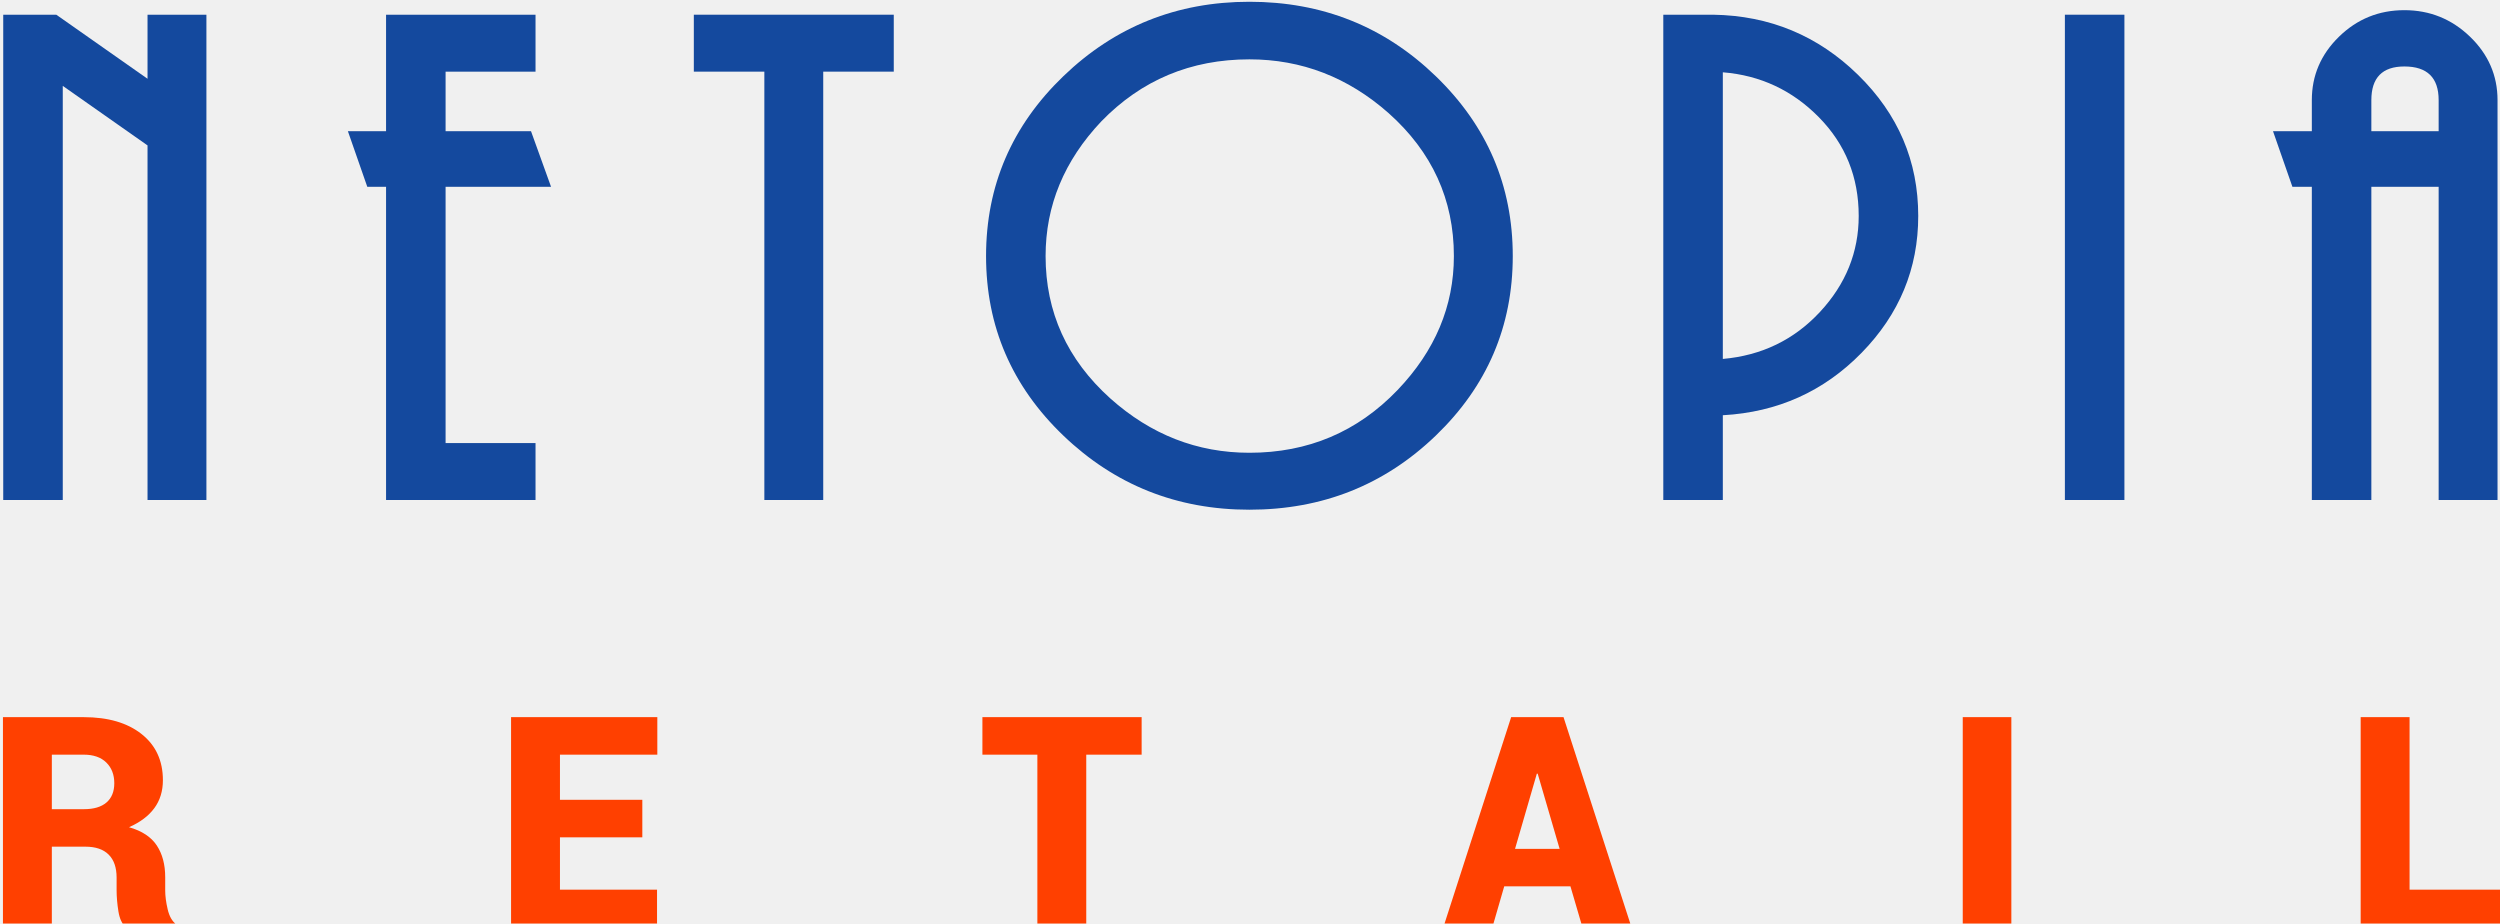
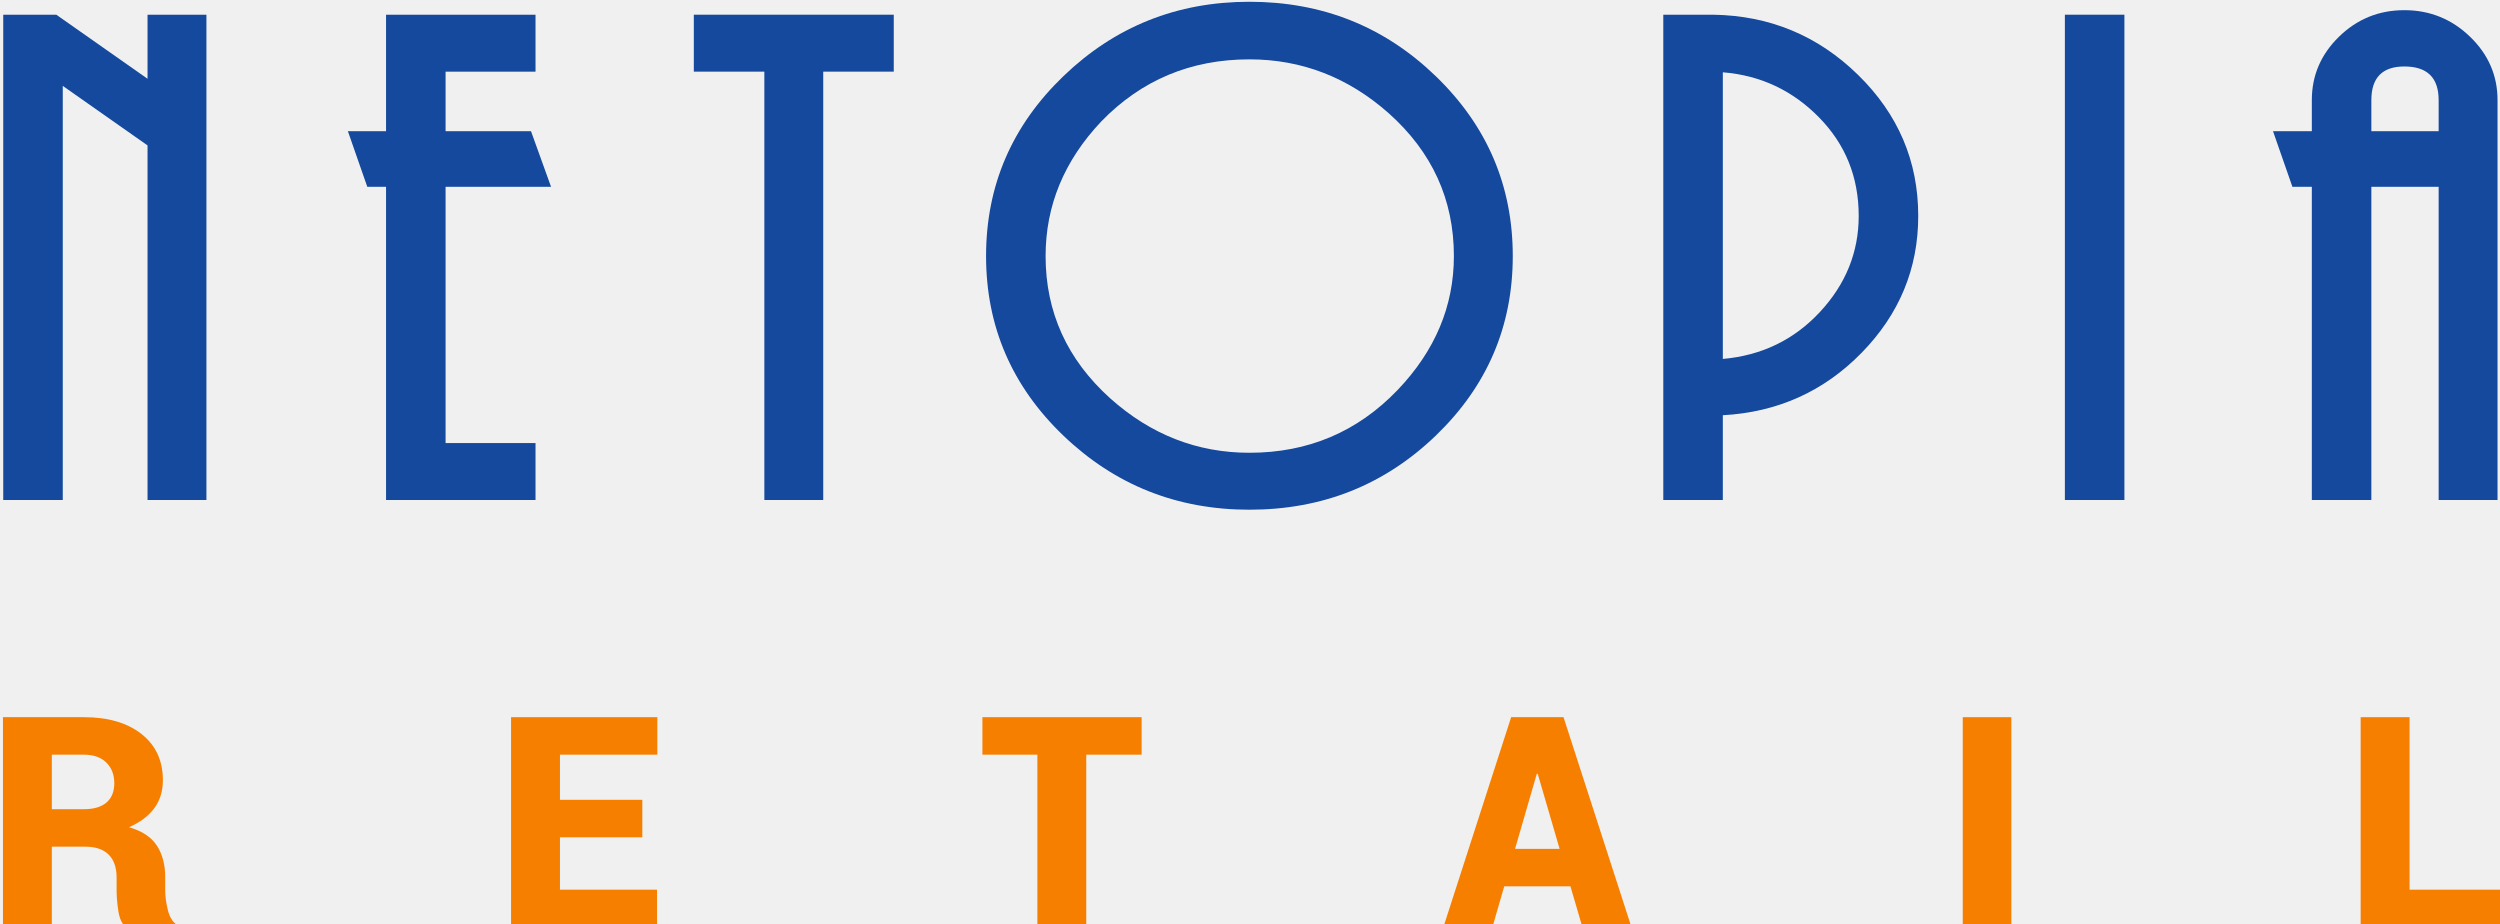
<svg xmlns="http://www.w3.org/2000/svg" width="425" height="157" viewBox="0 0 425 157" fill="none">
-   <g clip-path="url(#clip0_405_50)">
-     <path d="M35.09 85H25.08V24.72L10.67 14.6V85H0.55V2.5H9.57L25.08 13.39V2.5H35.09V85Z" fill="#14499E" />
-     <path d="M93.68 31.76H75.75V75.32H91.04V85H65.63V31.76H62.44L59.14 22.3H65.63V2.5H91.04V12.18H75.75V22.3H90.27L93.68 31.76Z" fill="#14499E" />
-     <path d="M151.94 12.18H139.95V85H129.94V12.18H117.95V2.5H151.94V12.18Z" fill="#14499E" />
-     <path d="M257.17 43.53C257.17 55.483 252.807 65.658 244.08 74.055C235.353 82.451 224.793 86.65 212.4 86.65C200.08 86.65 189.538 82.451 180.775 74.055C172.012 65.658 167.63 55.483 167.63 43.53C167.63 31.576 172.012 21.383 180.775 12.95C189.538 4.516 200.08 0.3 212.4 0.3C224.793 0.3 235.353 4.516 244.08 12.95C252.807 21.383 257.17 31.576 257.17 43.53ZM247.16 43.53C247.16 33.923 243.457 25.82 236.05 19.22C229.157 13.133 221.273 10.09 212.4 10.09C202.427 10.09 194.03 13.61 187.21 20.65C180.903 27.323 177.75 34.95 177.75 43.53C177.75 53.063 181.417 61.13 188.75 67.73C195.643 73.89 203.527 76.97 212.4 76.97C222.373 76.97 230.77 73.413 237.59 66.3C243.97 59.627 247.16 52.036 247.16 43.53Z" fill="#14499E" />
-     <path d="M326.1 36.71C326.1 45.657 322.891 53.412 316.475 59.975C310.058 66.538 302.193 70.077 292.88 70.59V85H282.76V2.5H291.23C300.836 2.647 309.05 6.057 315.87 12.73C322.69 19.403 326.1 27.397 326.1 36.71ZM315.98 36.71C315.98 30.11 313.725 24.518 309.215 19.935C304.705 15.352 299.26 12.803 292.88 12.29V61.02C299.48 60.433 304.98 57.775 309.38 53.045C313.78 48.315 315.98 42.87 315.98 36.71Z" fill="#14499E" />
-     <path d="M361.15 85H351.03V2.5H361.15V85Z" fill="#14499E" />
-     <path d="M424.58 84.999H414.57V31.759H403.13V84.999H393.01V31.759H389.71L386.41 22.299H393.01V17.02C393.01 12.839 394.55 9.246 397.63 6.239C400.71 3.233 404.413 1.729 408.74 1.729C413.066 1.729 416.788 3.233 419.905 6.239C423.021 9.246 424.58 12.839 424.58 17.02V84.999ZM414.57 22.299V17.02C414.57 13.206 412.626 11.3 408.74 11.3C405 11.3 403.13 13.206 403.13 17.02V22.299H414.57Z" fill="#14499E" />
-     <path d="M8.812 143.935V157.617H0.5V121.916H14.231C18.367 121.916 21.645 122.872 24.064 124.785C26.483 126.698 27.693 129.313 27.693 132.631C27.693 134.478 27.206 136.064 26.234 137.388C25.261 138.713 23.827 139.791 21.93 140.625C24.121 141.247 25.694 142.28 26.651 143.726C27.607 145.174 28.085 146.975 28.085 149.134V151.389C28.085 152.321 28.224 153.384 28.502 154.577C28.78 155.77 29.262 156.62 29.948 157.127V157.617H21.416C20.762 157.11 20.333 156.211 20.128 154.92C19.924 153.629 19.822 152.435 19.822 151.34V149.183C19.822 147.482 19.372 146.183 18.473 145.284C17.574 144.385 16.258 143.935 14.525 143.935H8.812ZM8.812 137.56H14.28C15.948 137.56 17.223 137.18 18.105 136.42C18.988 135.659 19.43 134.569 19.43 133.147C19.43 131.691 18.976 130.518 18.069 129.627C17.161 128.736 15.882 128.292 14.231 128.292H8.812V137.56Z" fill="#FF4000" />
-     <path d="M109.195 142.341H95.193V151.242H111.695V157.617H86.881V121.916H111.745V128.292H95.193V135.966H109.195V142.341Z" fill="#FF4000" />
-     <path d="M194.079 128.292H184.664V157.617H176.352V128.292H167.009V121.916H194.079V128.292Z" fill="#FF4000" />
-     <path d="M266.974 150.678H255.719L253.709 157.617H245.373L256.896 121.916H265.798L277.347 157.617H269.01L266.974 150.678ZM257.558 144.303H265.135L261.408 131.528H261.261L257.558 144.303Z" fill="#FF4000" />
-     <path d="M341.929 157.617H333.667V121.916H341.929V157.617Z" fill="#FF4000" />
-     <path d="M409.626 151.242H425V157.617H401.313V121.916H409.626V151.242Z" fill="#FF4000" />
-   </g>
-   <defs>
-     <clipPath id="clip0_405_50">
-       <rect width="425" height="157" fill="white" />
-     </clipPath>
-   </defs>
+   <path d="M35.091 85H25.081V24.72L10.671 14.6V85H0.551V2.5H9.571L25.081 13.39V2.5H35.091V85Z" fill="#14499E" />
+   <path d="M93.679 31.76H75.749V75.32H91.039V85H65.629V31.76H62.439L59.139 22.3H65.629V2.5H91.039V12.18H75.749V22.3H90.269L93.679 31.76Z" fill="#14499E" />
+   <path d="M151.939 12.18H139.949V85H129.939V12.18H117.949V2.5H151.939V12.18Z" fill="#14499E" />
+   <path d="M257.171 43.531C257.171 55.484 252.808 65.659 244.081 74.056C235.354 82.453 224.794 86.651 212.401 86.651C200.081 86.651 189.539 82.453 180.776 74.056C172.013 65.659 167.631 55.484 167.631 43.531C167.631 31.578 172.013 21.384 180.776 12.951C189.539 4.517 200.081 0.301 212.401 0.301C224.794 0.301 235.354 4.517 244.081 12.951C252.808 21.384 257.171 31.578 257.171 43.531ZM247.161 43.531C247.161 33.924 243.458 25.821 236.051 19.221C229.158 13.134 221.274 10.091 212.401 10.091C202.428 10.091 194.031 13.611 187.211 20.651C180.904 27.324 177.751 34.951 177.751 43.531C177.751 53.064 181.418 61.131 188.751 67.731C195.644 73.891 203.528 76.971 212.401 76.971C222.374 76.971 230.771 73.414 237.591 66.301C243.971 59.627 247.161 52.038 247.161 43.531Z" fill="#14499E" />
+   <path d="M326.1 36.71C326.1 45.657 322.891 53.412 316.475 59.975C310.058 66.538 302.193 70.077 292.88 70.59V85H282.76V2.5H291.23C300.836 2.647 309.05 6.057 315.87 12.73C322.69 19.403 326.1 27.397 326.1 36.71ZM315.98 36.71C315.98 30.11 313.725 24.518 309.215 19.935C304.705 15.352 299.26 12.803 292.88 12.29V61.02C299.48 60.433 304.98 57.775 309.38 53.045C313.78 48.315 315.98 42.87 315.98 36.71Z" fill="#14499E" />
+   <path d="M361.149 85H351.029V2.5H361.149V85Z" fill="#14499E" />
+   <path d="M424.58 85.001H414.57V31.761H403.13V85.001H393.01V31.761H389.71L386.41 22.3H393.01V17.02C393.01 12.841 394.55 9.247 397.63 6.24C400.71 3.234 404.413 1.73 408.74 1.73C413.066 1.73 416.788 3.234 419.905 6.24C423.021 9.247 424.58 12.841 424.58 17.02V85.001ZM414.57 22.3V17.02C414.57 13.207 412.626 11.3 408.74 11.3C405 11.3 403.13 13.207 403.13 17.02V22.3H414.57Z" fill="#14499E" />
+   <path d="M8.812 143.937V157.619H0.5V121.918H14.231C18.367 121.918 21.645 122.874 24.064 124.787C26.483 126.7 27.693 129.315 27.693 132.633C27.693 134.48 27.206 136.066 26.234 137.39C25.261 138.715 23.827 139.793 21.93 140.627C24.121 141.249 25.694 142.282 26.651 143.728C27.607 145.176 28.085 146.977 28.085 149.136V151.391C28.085 152.323 28.224 153.386 28.502 154.579C28.78 155.772 29.262 156.622 29.948 157.129V157.619H21.416C20.762 157.112 20.333 156.213 20.128 154.922C19.924 153.631 19.822 152.437 19.822 151.342V149.185C19.822 147.484 19.372 146.185 18.473 145.286C17.574 144.387 16.258 143.937 14.525 143.937H8.812ZM8.812 137.562H14.28C15.948 137.562 17.223 137.182 18.105 136.422C18.988 135.661 19.43 134.571 19.43 133.149C19.43 131.693 18.976 130.52 18.069 129.629C17.161 128.738 15.882 128.294 14.231 128.294H8.812V137.562Z" fill="#F77F00" />
+   <path d="M109.195 142.343H95.193V151.244H111.695V157.619H86.881V121.918H111.745V128.294H95.193V135.968H109.195V142.343Z" fill="#F77F00" />
+   <path d="M194.08 128.294H184.665V157.619H176.353V128.294H167.01V121.918H194.08V128.294Z" fill="#F77F00" />
+   <path d="M266.974 150.68H255.719L253.709 157.619H245.373L256.896 121.918H265.798L277.347 157.619H269.01L266.974 150.68ZM257.558 144.305H265.135L261.408 131.53H261.261L257.558 144.305Z" fill="#F77F00" />
+   <path d="M341.93 157.619H333.668V121.918H341.93V157.619Z" fill="#F77F00" />
+   <path d="M409.626 151.244H425V157.619H401.312V121.918H409.626V151.244Z" fill="#F77F00" />
</svg>
